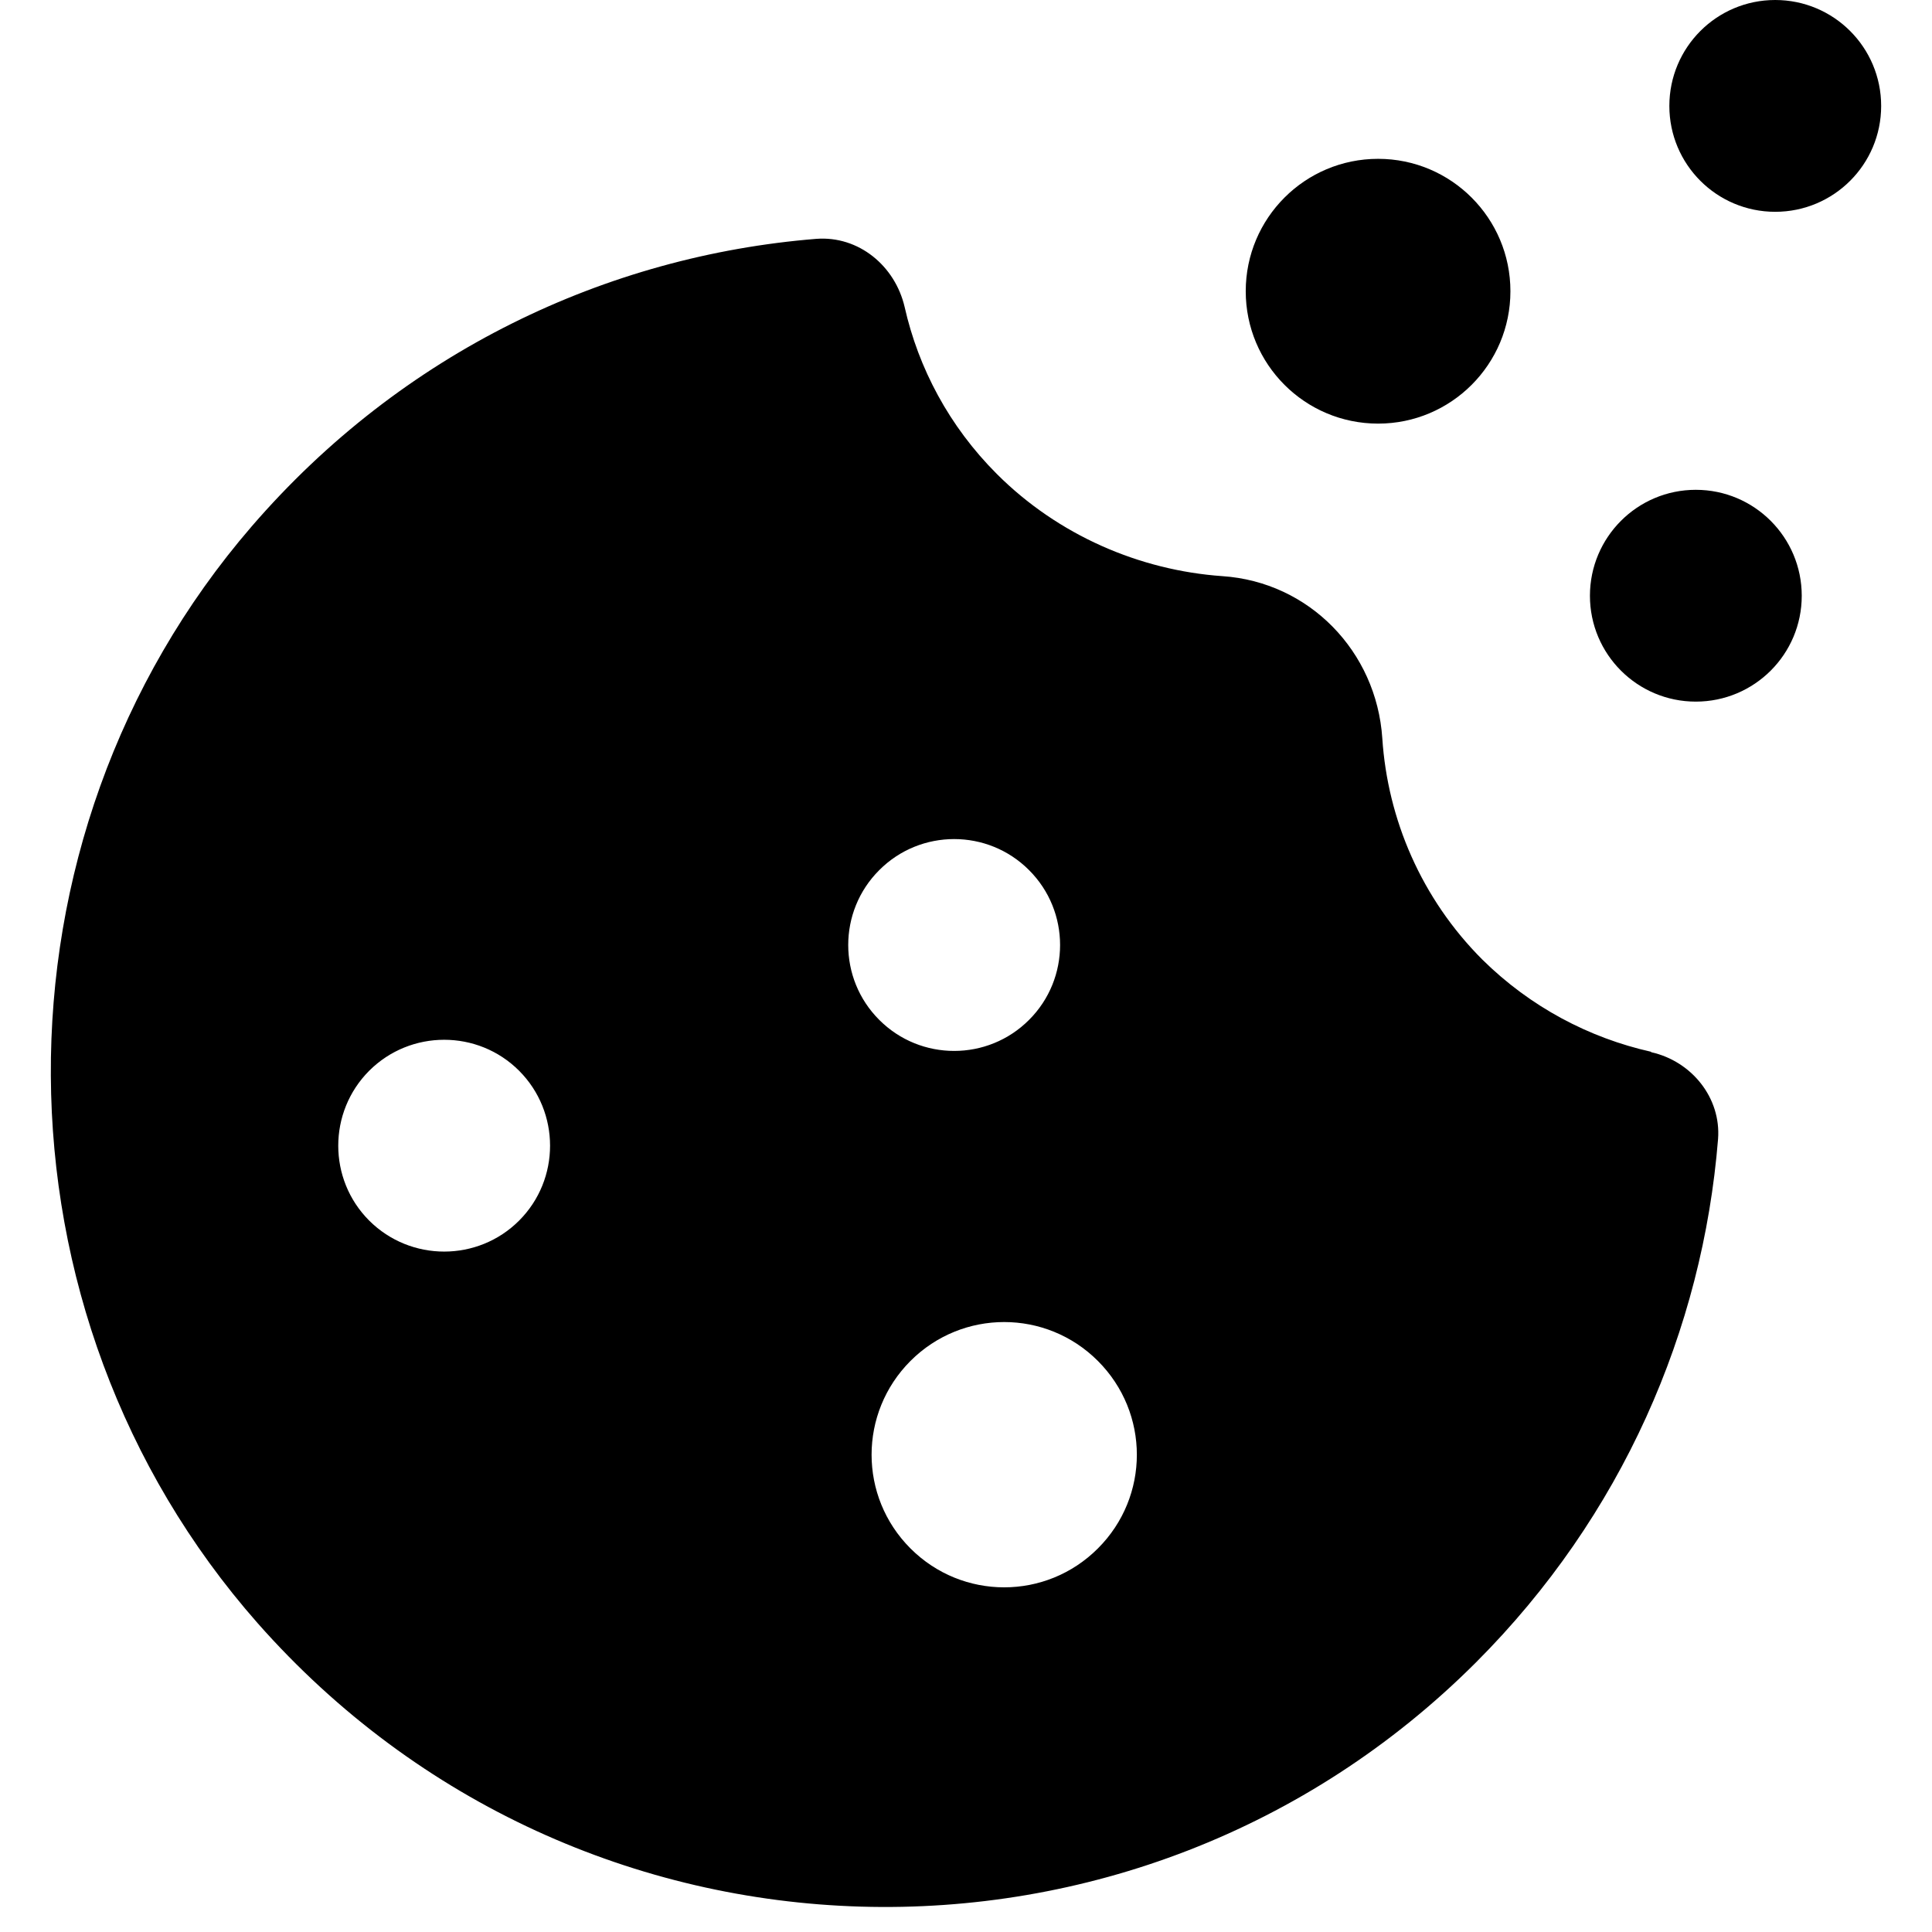
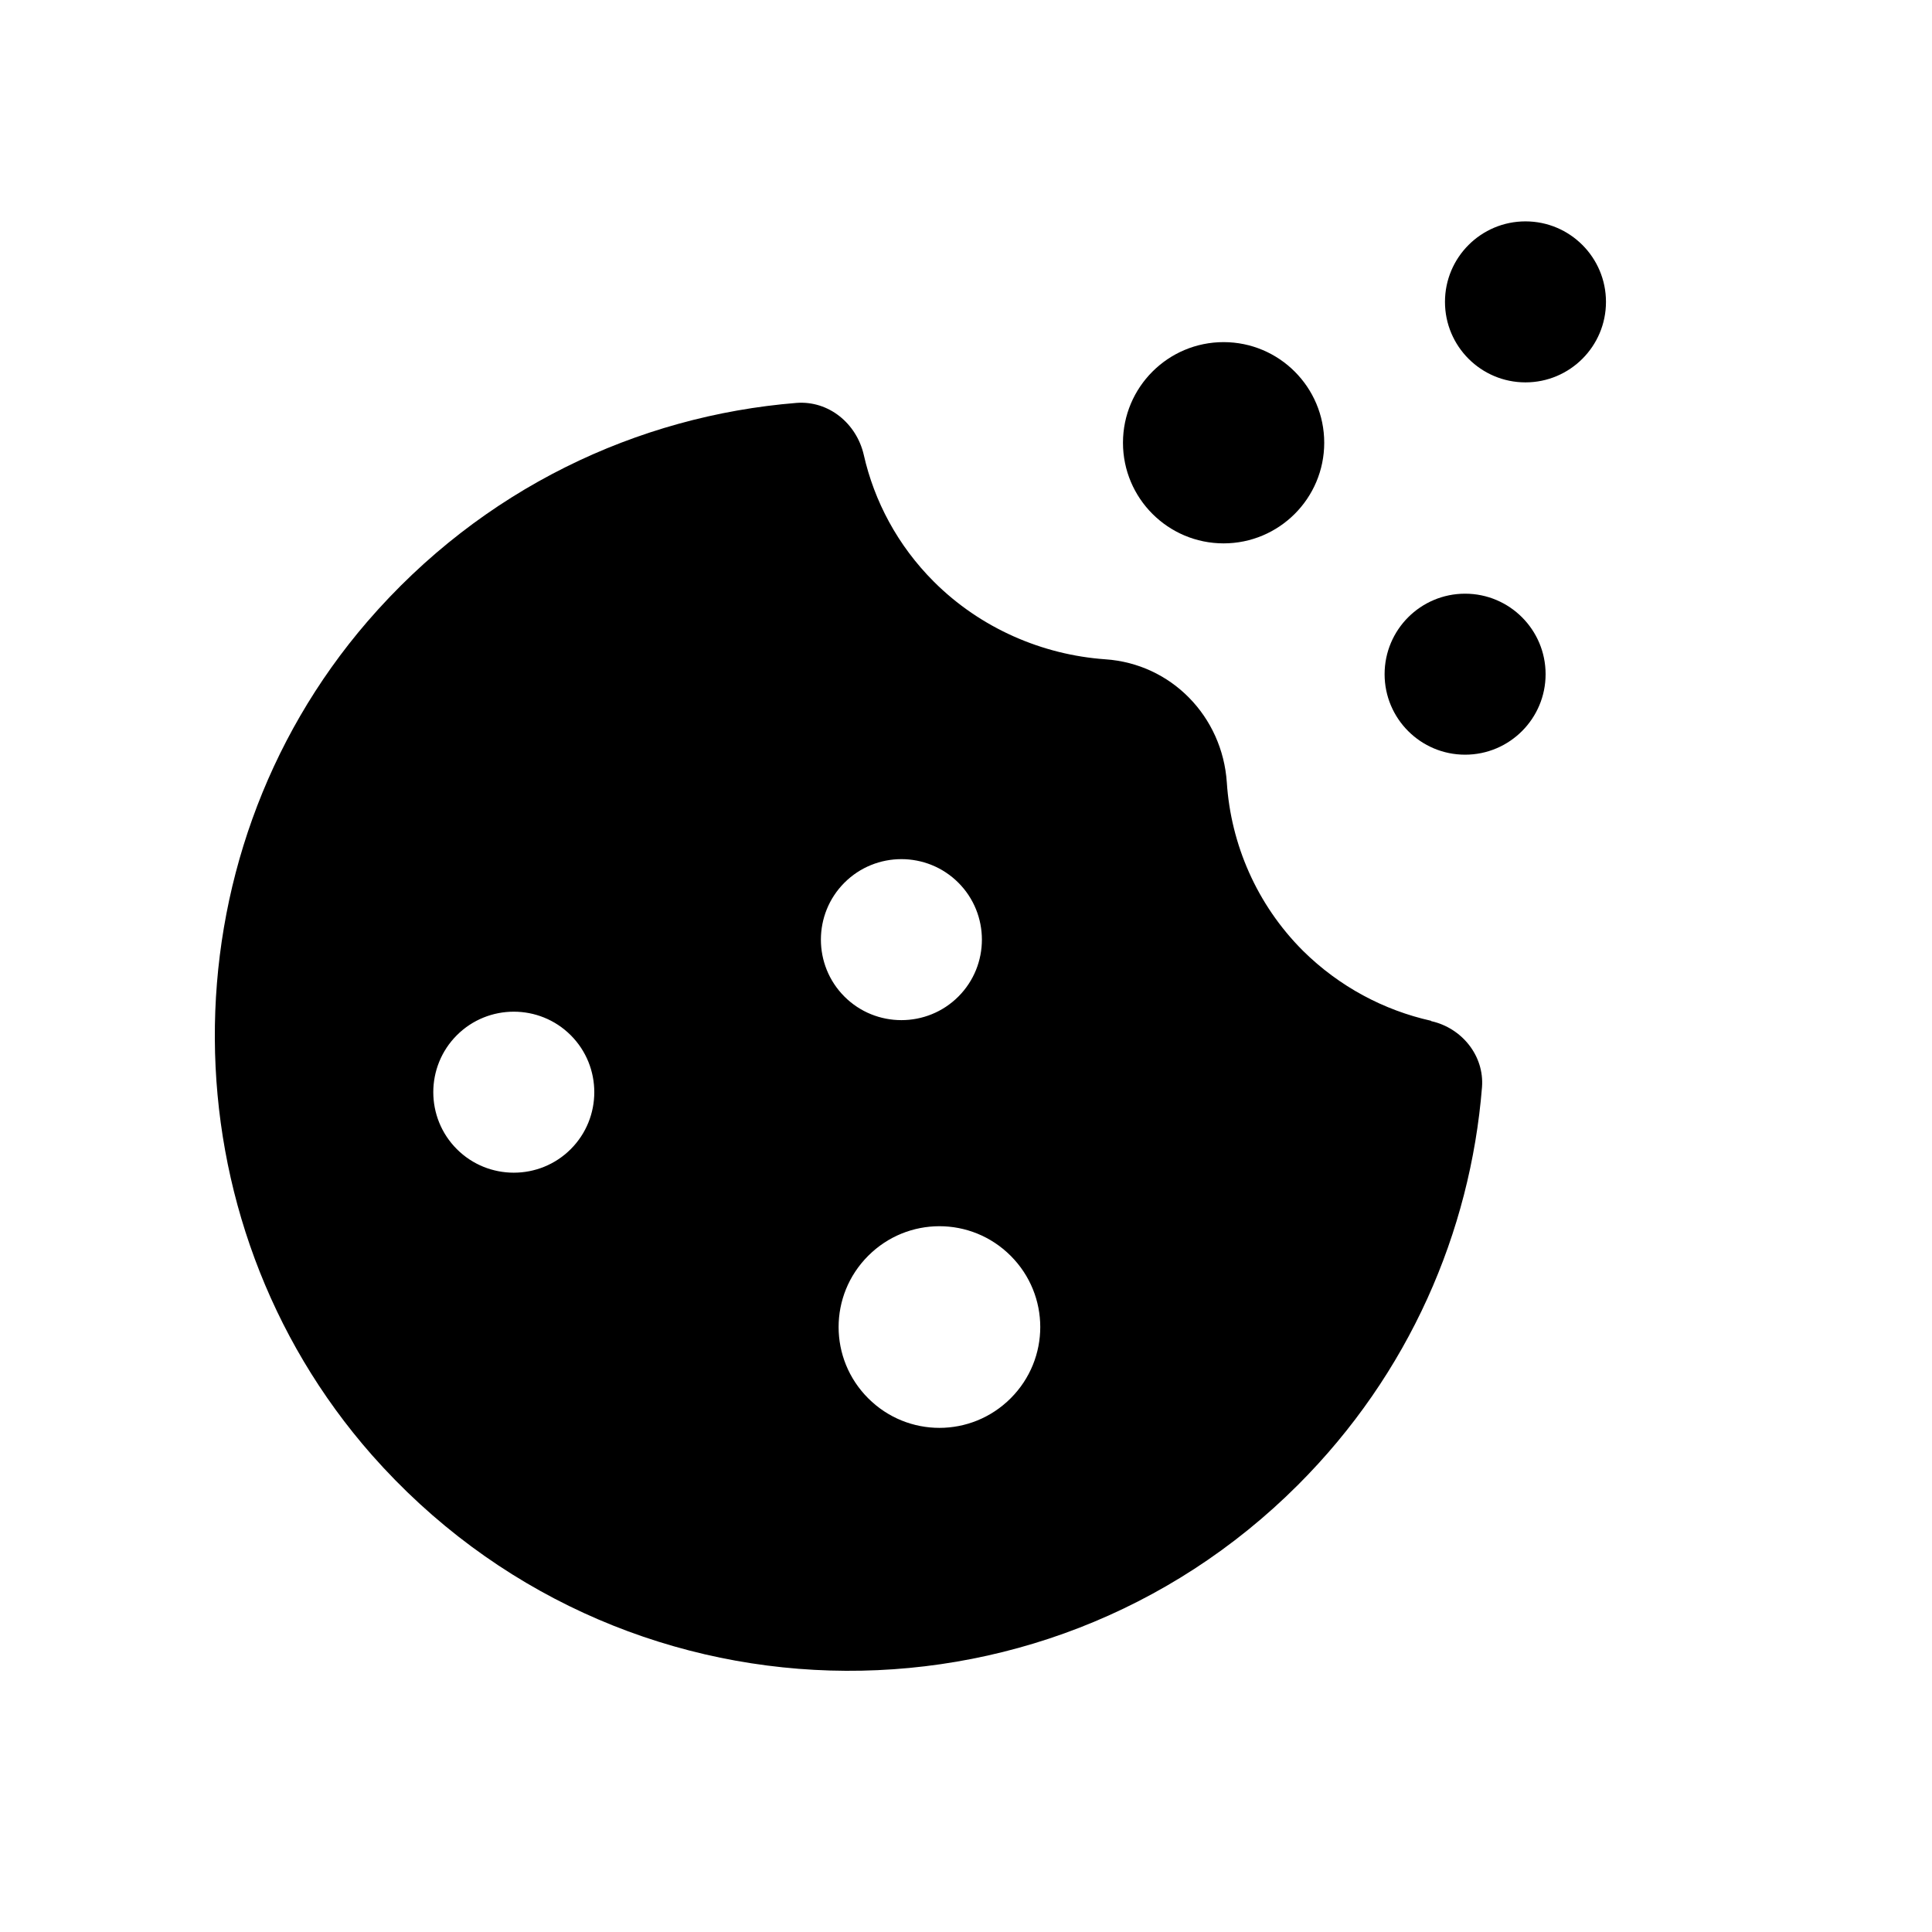
- <svg xmlns="http://www.w3.org/2000/svg" width="1.25em" height="1.25em" fill="none" viewBox="0 0 18 19">
-   <path fill="currentColor" fill-rule="evenodd" d="M18 1.042C18 1.617 17.534 2.083 16.958 2.083C16.383 2.083 15.917 1.617 15.917 1.042C15.917 0.466 16.383 0 16.958 0C17.534 0 18 0.466 18 1.042ZM14.078 9.437C14.552 9.905 15.13 10.207 15.735 10.343L15.74 10.348C16.136 10.437 16.427 10.796 16.396 11.202C16.245 13.077 15.453 14.91 14.016 16.348C10.683 19.681 5.199 19.55 2.033 15.962C-0.655 12.91 -0.681 8.255 1.975 5.177C3.459 3.458 5.47 2.515 7.527 2.349C7.944 2.317 8.303 2.614 8.397 3.021C8.532 3.619 8.834 4.192 9.303 4.661C9.907 5.265 10.709 5.609 11.521 5.666C12.375 5.723 13.037 6.406 13.094 7.26C13.146 8.057 13.479 8.838 14.078 9.437ZM3.131 12.004C3.538 12.41 4.199 12.41 4.605 12.004C5.011 11.598 5.011 10.937 4.605 10.53C4.199 10.124 3.538 10.124 3.131 10.53C2.725 10.937 2.725 11.598 3.131 12.004ZM9.62 8.557C9.214 8.15 8.553 8.15 8.147 8.557C7.74 8.963 7.74 9.624 8.147 10.03C8.553 10.437 9.214 10.437 9.62 10.03C10.027 9.624 10.027 8.963 9.62 8.557ZM8.454 15.228C8.964 15.738 9.787 15.738 10.297 15.228C10.808 14.718 10.808 13.895 10.297 13.384C9.787 12.874 8.964 12.874 8.454 13.384C7.944 13.895 7.944 14.718 8.454 15.228ZM13.053 4.166C13.771 4.166 14.354 3.583 14.354 2.864C14.354 2.145 13.771 1.562 13.053 1.562C12.333 1.562 11.751 2.145 11.751 2.864C11.751 3.583 12.333 4.166 13.053 4.166ZM17.219 5.859C17.219 6.434 16.753 6.9 16.177 6.9C15.602 6.9 15.136 6.434 15.136 5.859C15.136 5.284 15.602 4.817 16.177 4.817C16.753 4.817 17.219 5.284 17.219 5.859Z" clip-rule="evenodd" />
+ <svg xmlns="http://www.w3.org/2000/svg" width="1.5em" height="1.5em" fill="none" viewBox="0 0 24 24">
+   <path fill="currentColor" fill-rule="evenodd" d="M19.95 3.75C19.95 4.302 19.502 4.75 18.95 4.75C18.398 4.75 17.95 4.302 17.95 3.75C17.95 3.198 18.398 2.75 18.95 2.75C19.502 2.75 19.95 3.198 19.95 3.75ZM16.185 11.81C16.64 12.26 17.195 12.55 17.775 12.68L17.78 12.685C18.16 12.77 18.44 13.115 18.41 13.505C18.265 15.305 17.505 17.065 16.125 18.445C12.925 21.645 7.66 21.52 4.62 18.075C2.04 15.145 2.015 10.675 4.565 7.72C5.99 6.07 7.92 5.165 9.895 5.005C10.295 4.975 10.64 5.26 10.73 5.65C10.86 6.225 11.15 6.775 11.6 7.225C12.18 7.805 12.95 8.135 13.73 8.19C14.55 8.245 15.185 8.9 15.24 9.72C15.29 10.485 15.61 11.235 16.185 11.81ZM5.675 14.275C6.065 14.665 6.7 14.665 7.09 14.275C7.48 13.885 7.48 13.25 7.09 12.86C6.7 12.47 6.065 12.47 5.675 12.86C5.285 13.25 5.285 13.885 5.675 14.275ZM11.905 10.965C11.515 10.575 10.88 10.575 10.49 10.965C10.1 11.355 10.1 11.99 10.49 12.38C10.88 12.77 11.515 12.77 11.905 12.38C12.295 11.99 12.295 11.355 11.905 10.965ZM10.785 17.37C11.275 17.86 12.065 17.86 12.555 17.37C13.045 16.88 13.045 16.09 12.555 15.6C12.065 15.11 11.275 15.11 10.785 15.6C10.295 16.09 10.295 16.88 10.785 17.37ZM15.2 6.75C15.89 6.75 16.45 6.19 16.45 5.5C16.45 4.81 15.89 4.25 15.2 4.25C14.51 4.25 13.95 4.81 13.95 5.5C13.95 6.19 14.51 6.75 15.2 6.75ZM19.2 8.375C19.2 8.927 18.752 9.375 18.2 9.375C17.648 9.375 17.2 8.927 17.2 8.375C17.2 7.823 17.648 7.375 18.2 7.375C18.752 7.375 19.2 7.823 19.2 8.375Z" clip-rule="evenodd" />
</svg>
